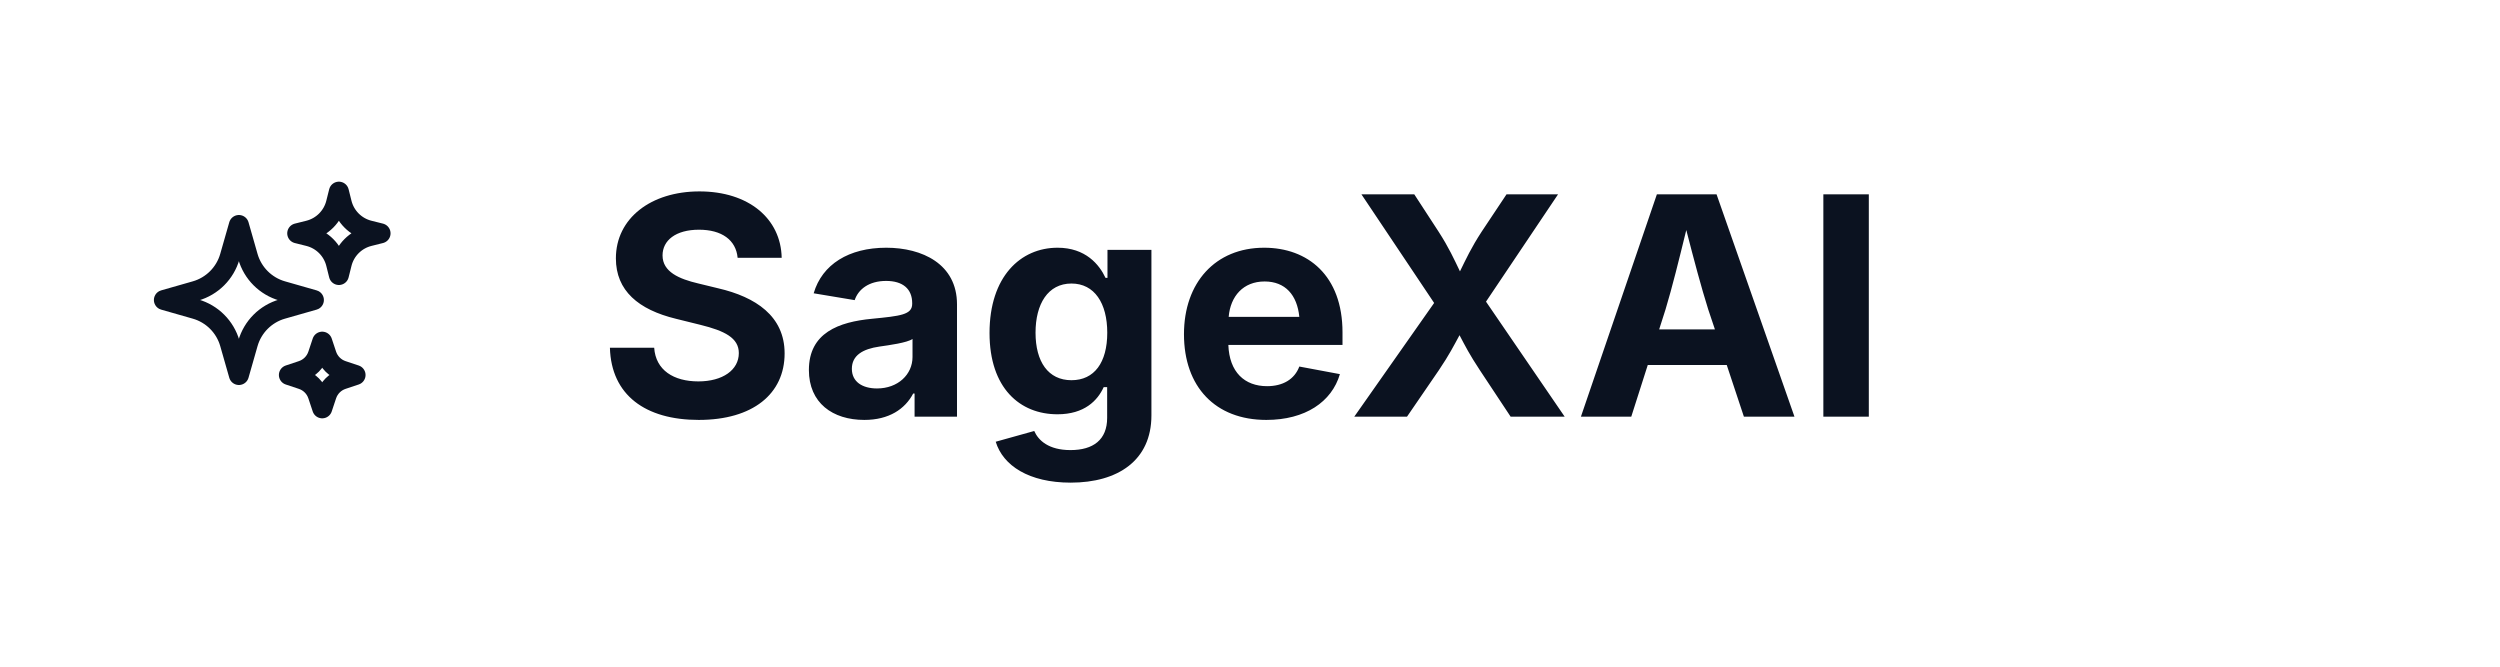
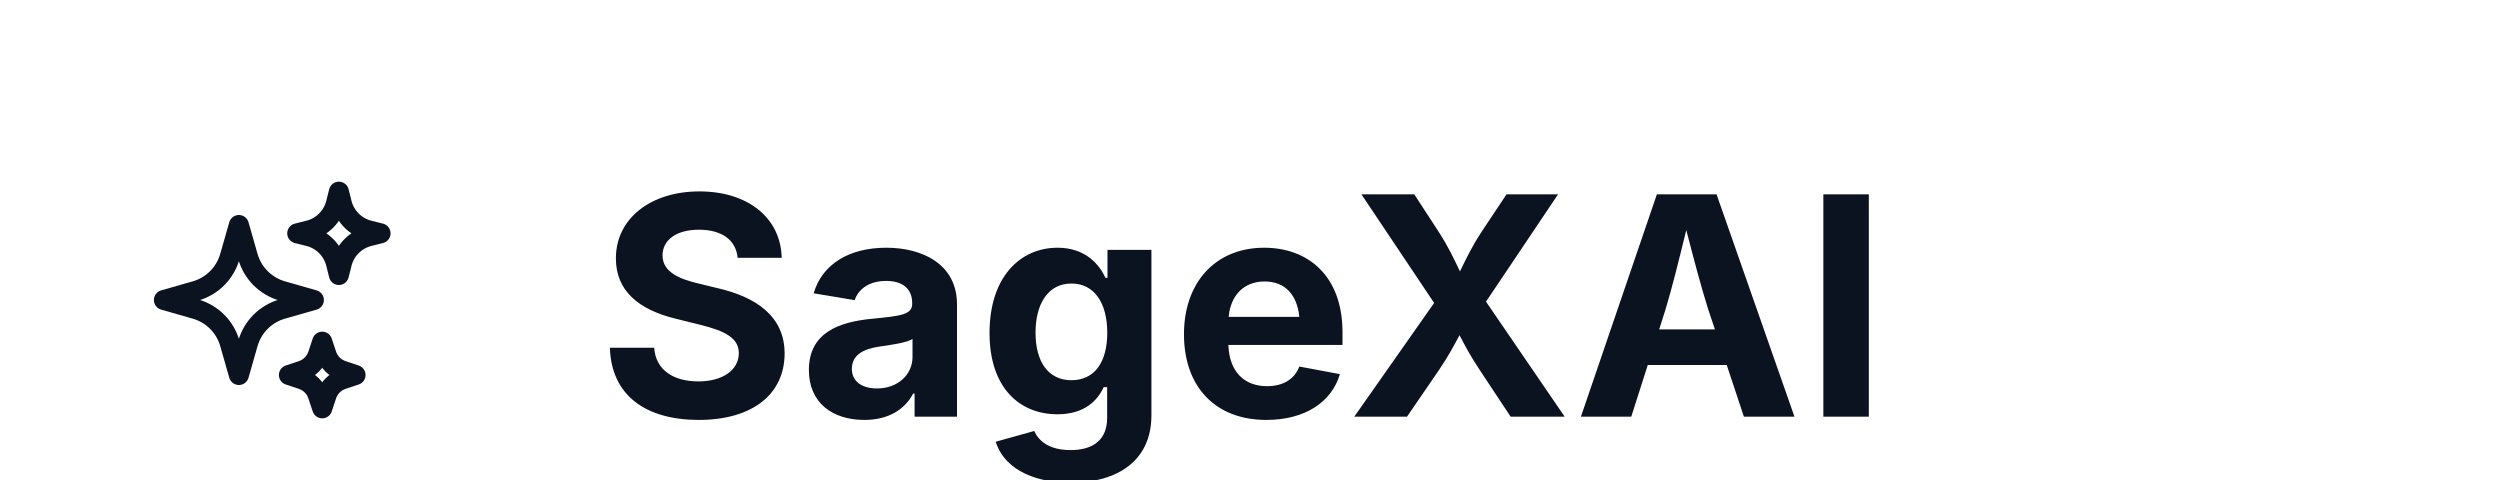
- <svg xmlns="http://www.w3.org/2000/svg" width="360" height="96" viewBox="0 0 360 96" role="img" aria-labelledby="title desc">
+ <svg xmlns="http://www.w3.org/2000/svg" width="360" height="69" viewBox="0 0 360 69" role="img" aria-labelledby="title desc">
  <defs>
    <style>
      .brand { color: #0B1220; }
      .wordmark { font: 700 44px "Inter","Instrument Sans",system-ui,-apple-system,Segoe UI,Roboto,Helvetica,Arial,"Apple Color Emoji","Segoe UI Emoji"; letter-spacing: 0.2px; }
    </style>
  </defs>
  <g class="brand">
    <g transform="translate(20,24) scale(1.6)">
      <path d="M9.813 15.904 9 18.75l-.813-2.846a4.5 4.5 0 0 0-3.09-3.09L2.25 12l2.846-.813a4.5 4.5 0 0 0 3.09-3.09L9 5.25l.813 2.846a4.5 4.5 0 0 0 3.09 3.09L15.75 12l-2.846.813a4.5 4.5 0 0 0-3.09 3.09ZM18.259 8.715 18 9.75l-.259-1.035a3.375 3.375 0 0 0-2.455-2.456L14.25 6l1.036-.259a3.375 3.375 0 0 0 2.455-2.456L18 2.25l.259 1.035a3.375 3.375 0 0 0 2.456 2.456L21.75 6l-1.035.259a3.375 3.375 0 0 0-2.456 2.456ZM16.894 20.567 16.5 21.75l-.394-1.183a2.25 2.25 0 0 0-1.423-1.423L13.5 18.75l1.183-.394a2.25 2.25 0 0 0 1.423-1.423l.394-1.183.394 1.183a2.25 2.25 0 0 0 1.423 1.423l1.183.394-1.183.394a2.25 2.25 0 0 0-1.423 1.423Z" fill="none" stroke="currentColor" stroke-width="1.8" stroke-linecap="round" stroke-linejoin="round" />
    </g>
    <text class="wordmark" x="86" y="60" fill="currentColor">SageXAI</text>
  </g>
</svg>
